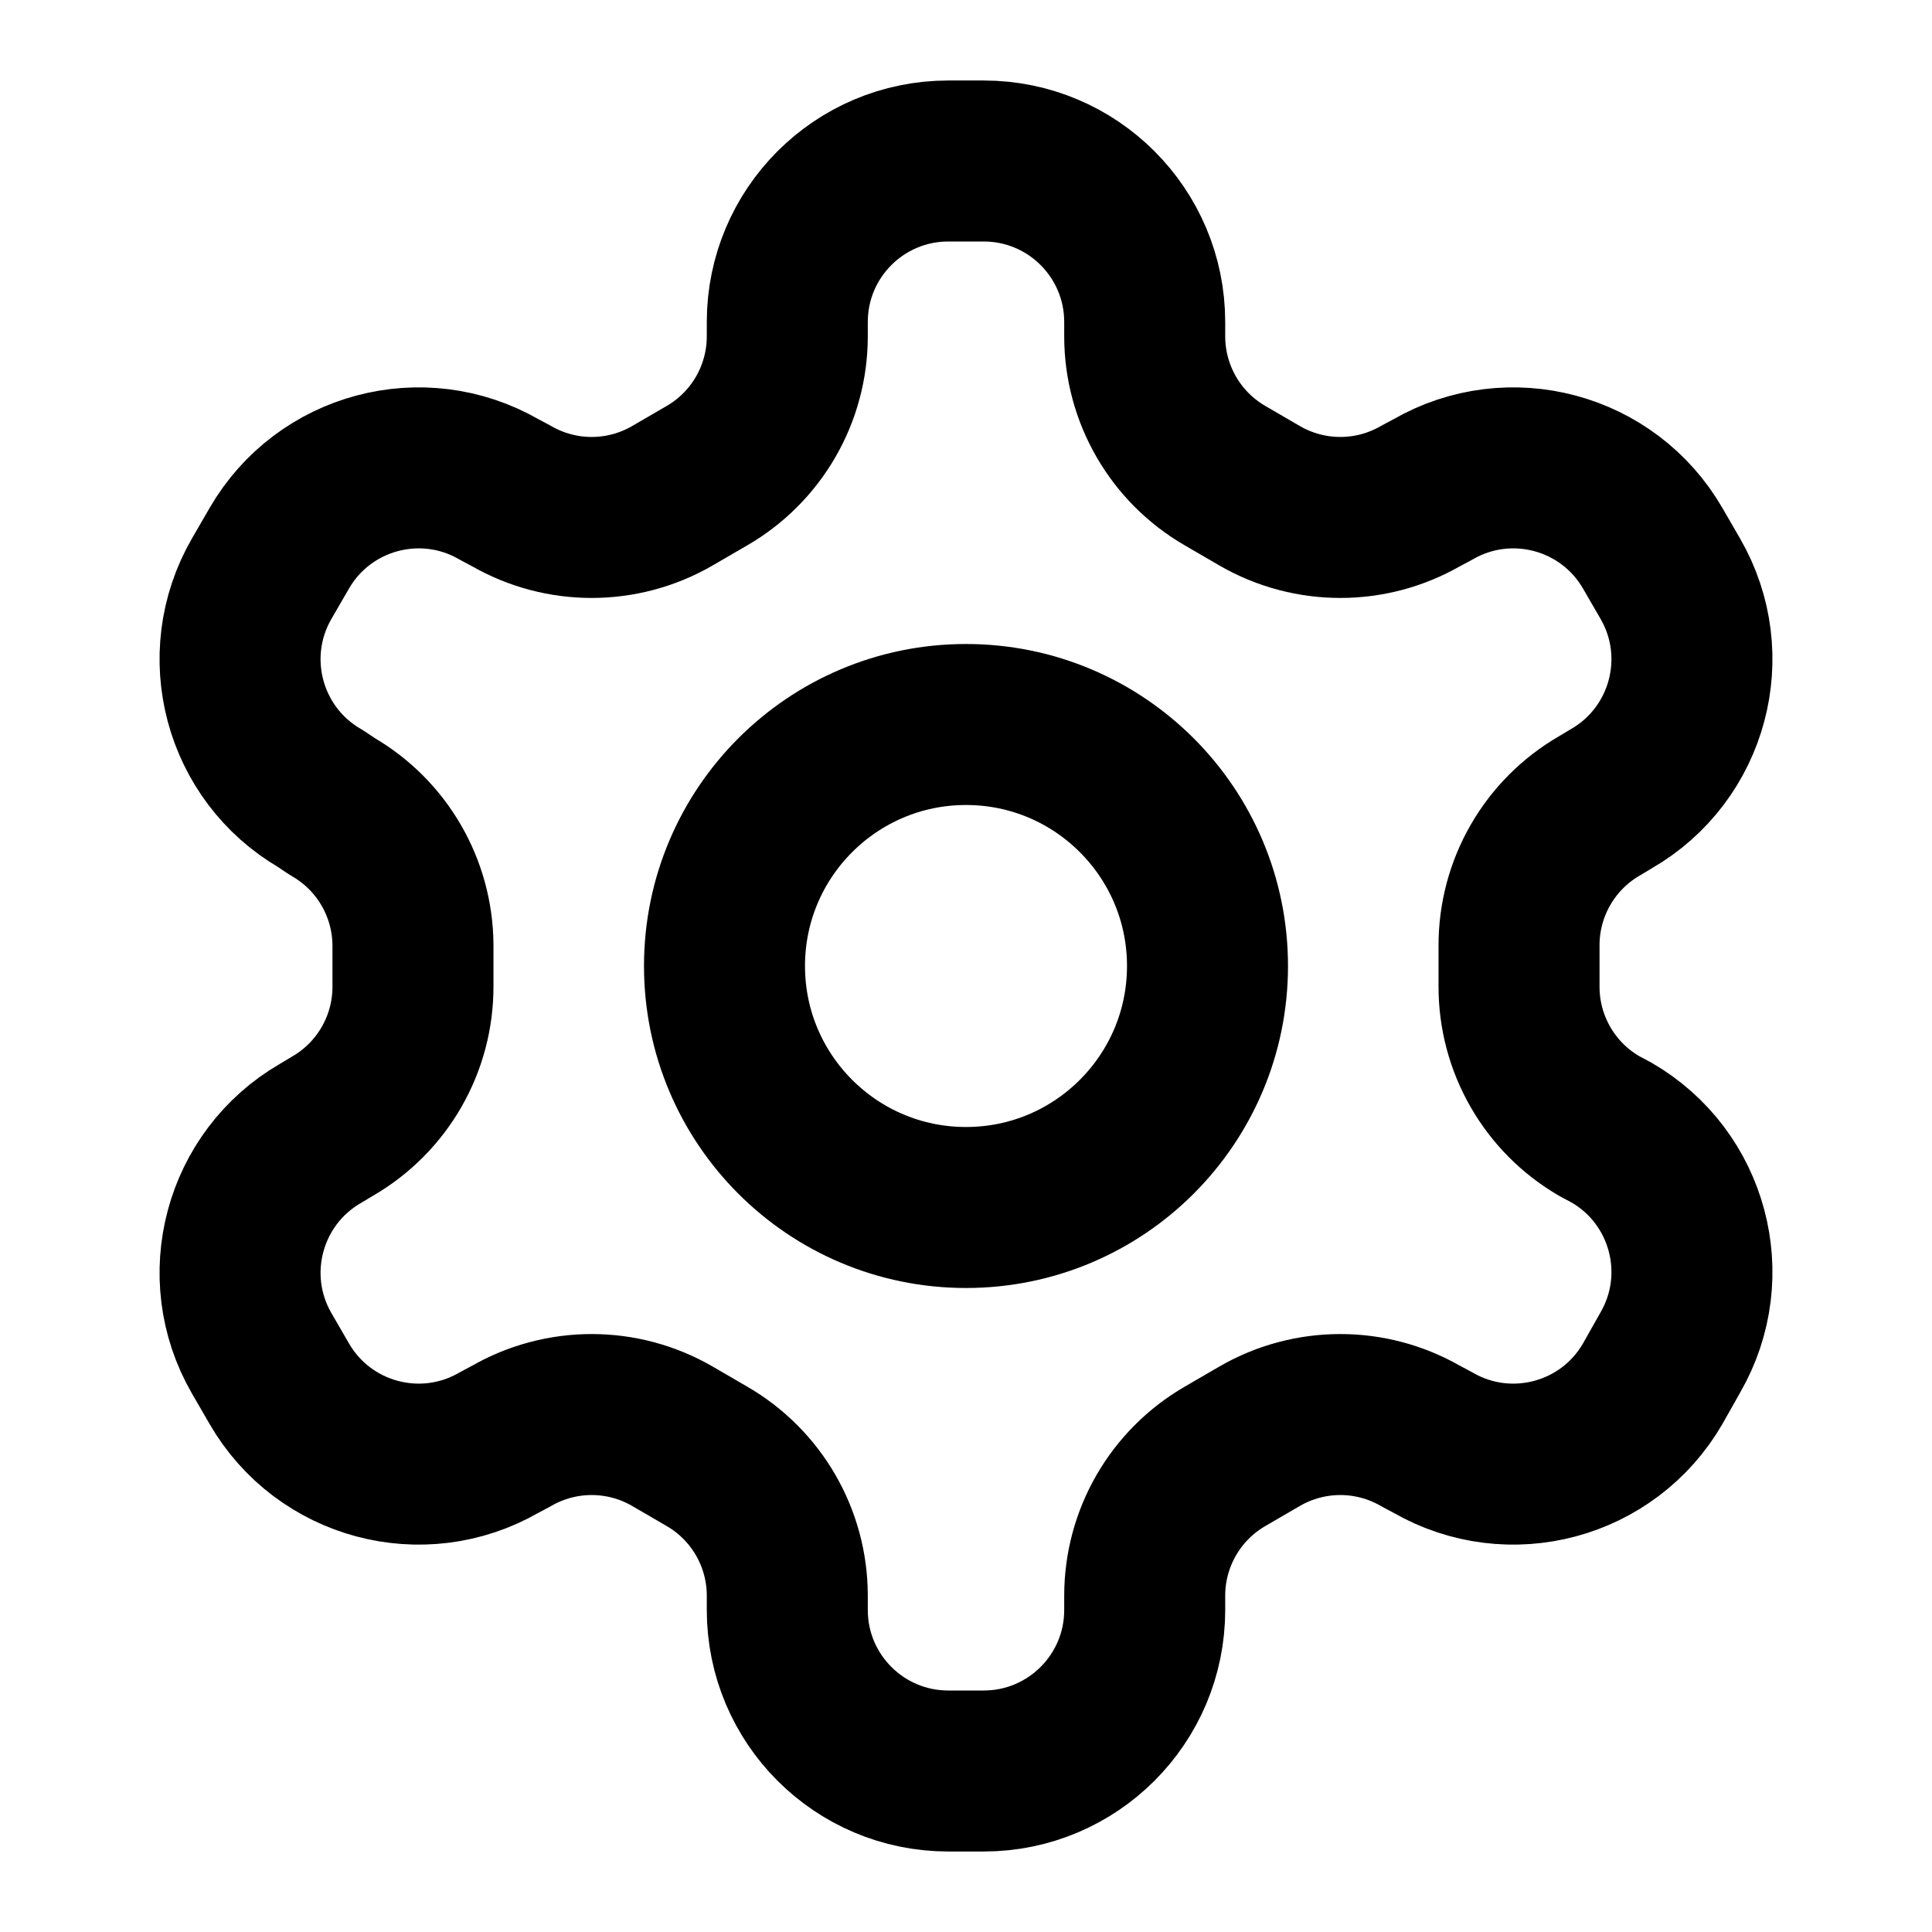
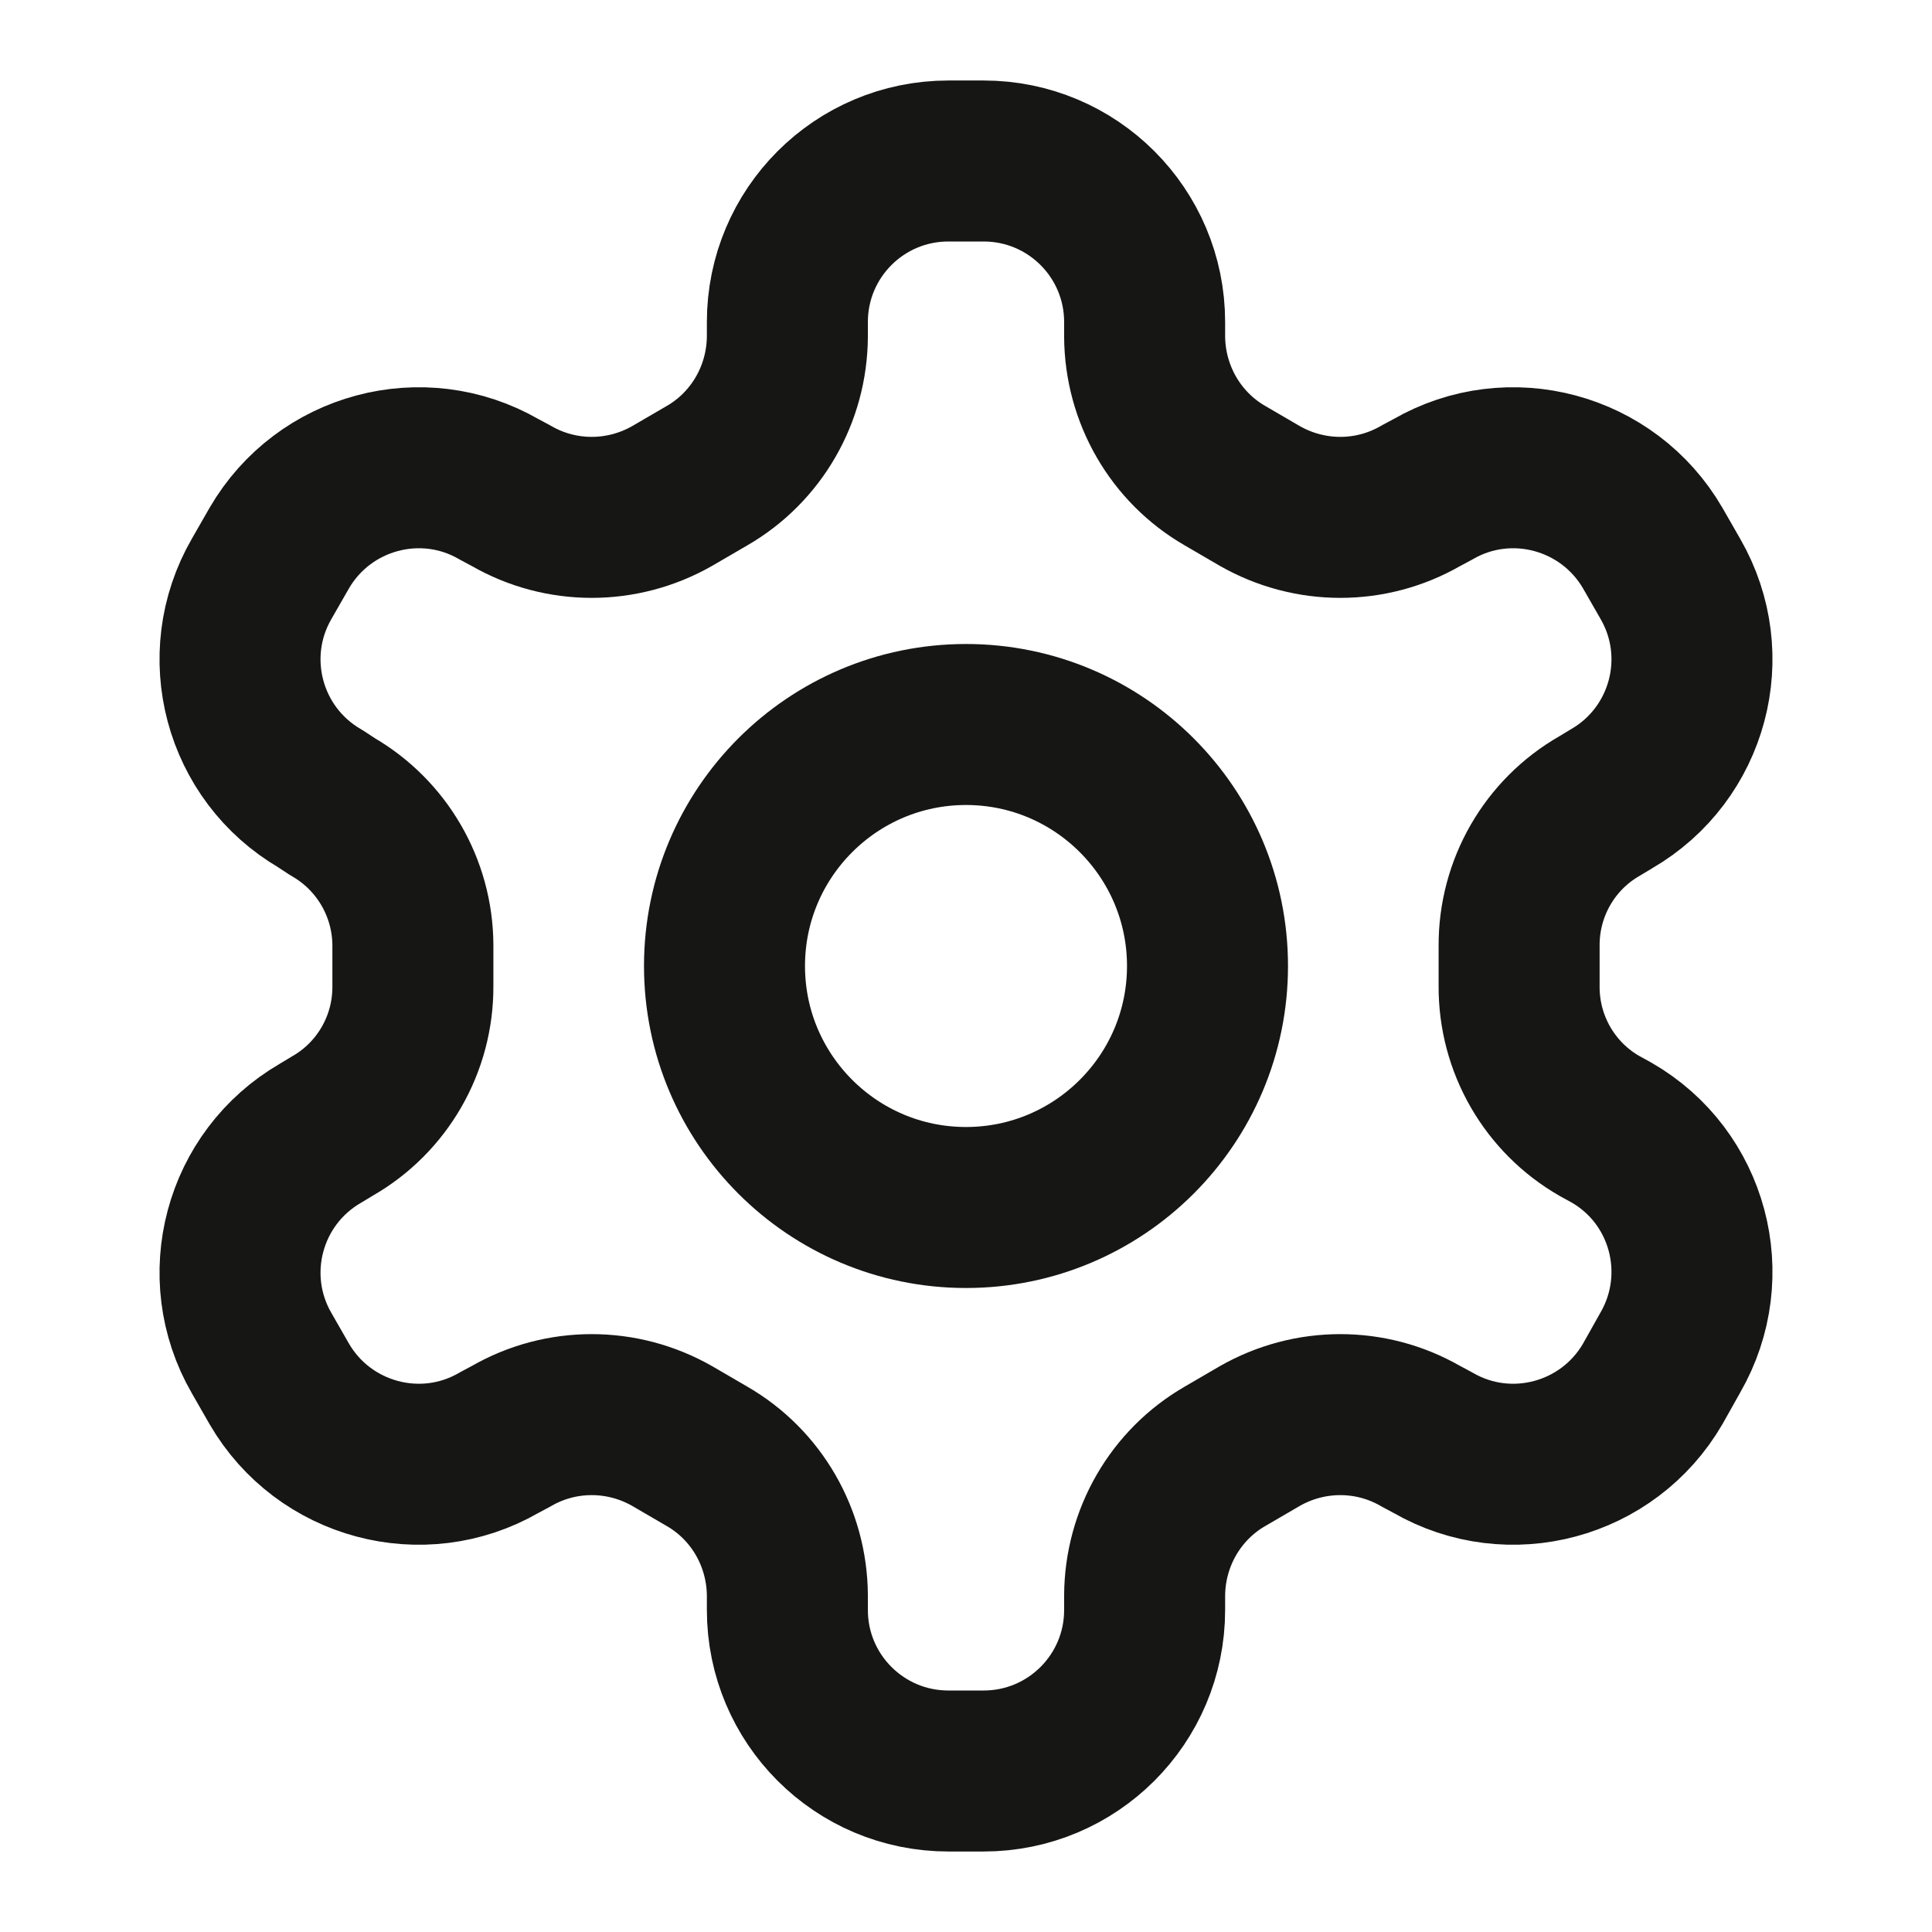
- <svg xmlns="http://www.w3.org/2000/svg" width="24" height="24" viewBox="0 0 24 24" fill="none" stroke="currentColor" stroke-width="2" stroke-linecap="round" stroke-linejoin="round" class="lucide lucide-settings w-5 h-5 flex-shrink-0">
-   <path d="M12.22 2h-.44a2 2 0 0 0-2 2v.18a2 2 0 0 1-1 1.73l-.43.25a2 2 0 0 1-2 0l-.15-.08a2 2 0 0 0-2.73.73l-.22.38a2 2 0 0 0 .73 2.73l.15.1a2 2 0 0 1 1 1.72v.51a2 2 0 0 1-1 1.74l-.15.09a2 2 0 0 0-.73 2.73l.22.38a2 2 0 0 0 2.73.73l.15-.08a2 2 0 0 1 2 0l.43.25a2 2 0 0 1 1 1.73V20a2 2 0 0 0 2 2h.44a2 2 0 0 0 2-2v-.18a2 2 0 0 1 1-1.73l.43-.25a2 2 0 0 1 2 0l.15.08a2 2 0 0 0 2.73-.73l.22-.39a2 2 0 0 0-.73-2.73l-.15-.08a2 2 0 0 1-1-1.74v-.5a2 2 0 0 1 1-1.74l.15-.09a2 2 0 0 0 .73-2.73l-.22-.38a2 2 0 0 0-2.73-.73l-.15.08a2 2 0 0 1-2 0l-.43-.25a2 2 0 0 1-1-1.73V4a2 2 0 0 0-2-2z" />
-   <circle cx="12" cy="12" r="3" />
+ <svg xmlns="http://www.w3.org/2000/svg" width="24px" height="24px" viewBox="0 0 24 24" version="1.1">
+   <g id="surface1">
+     <path style="fill:none;stroke-width:2;stroke-linecap:round;stroke-linejoin:round;stroke:rgb(8.627%,8.627%,8.235%);stroke-opacity:1;stroke-miterlimit:4;" d="M 12.219 2 L 11.781 2 C 10.676 2 9.781 2.895 9.781 4 L 9.781 4.18 C 9.777 4.895 9.398 5.555 8.781 5.91 L 8.352 6.16 C 7.73 6.516 6.969 6.516 6.352 6.16 L 6.199 6.078 C 5.246 5.527 4.023 5.855 3.469 6.809 L 3.25 7.191 C 2.699 8.145 3.023 9.367 3.98 9.922 L 4.129 10.02 C 4.746 10.375 5.125 11.031 5.129 11.738 L 5.129 12.25 C 5.133 12.969 4.75 13.633 4.129 13.988 L 3.98 14.078 C 3.023 14.633 2.699 15.855 3.25 16.809 L 3.469 17.191 C 4.023 18.145 5.246 18.473 6.199 17.922 L 6.352 17.84 C 6.969 17.484 7.73 17.484 8.352 17.84 L 8.781 18.09 C 9.398 18.445 9.777 19.105 9.781 19.82 L 9.781 20 C 9.781 21.105 10.676 22 11.781 22 L 12.219 22 C 13.324 22 14.219 21.105 14.219 20 L 14.219 19.82 C 14.223 19.105 14.602 18.445 15.219 18.09 L 15.648 17.84 C 16.27 17.484 17.031 17.484 17.648 17.84 L 17.801 17.922 C 18.754 18.473 19.977 18.145 20.531 17.191 L 20.75 16.801 C 21.301 15.844 20.977 14.621 20.02 14.07 L 19.871 13.988 C 19.25 13.633 18.867 12.969 18.871 12.25 L 18.871 11.75 C 18.867 11.031 19.25 10.367 19.871 10.012 L 20.02 9.922 C 20.977 9.367 21.301 8.145 20.75 7.191 L 20.531 6.809 C 19.977 5.855 18.754 5.527 17.801 6.078 L 17.648 6.16 C 17.031 6.516 16.27 6.516 15.648 6.16 L 15.219 5.91 C 14.602 5.555 14.223 4.895 14.219 4.18 L 14.219 4 C 14.219 2.895 13.324 2 12.219 2 Z M 12.219 2 " />
+     <path style="fill:none;stroke-width:2;stroke-linecap:round;stroke-linejoin:round;stroke:rgb(8.627%,8.627%,8.235%);stroke-opacity:1;stroke-miterlimit:4;" d="M 15 12 C 15 10.344 13.656 9 12 9 C 10.344 9 9 10.344 9 12 C 9 13.656 10.344 15 12 15 C 13.656 15 15 13.656 15 12 Z M 15 12 " />
+   </g>
</svg>
